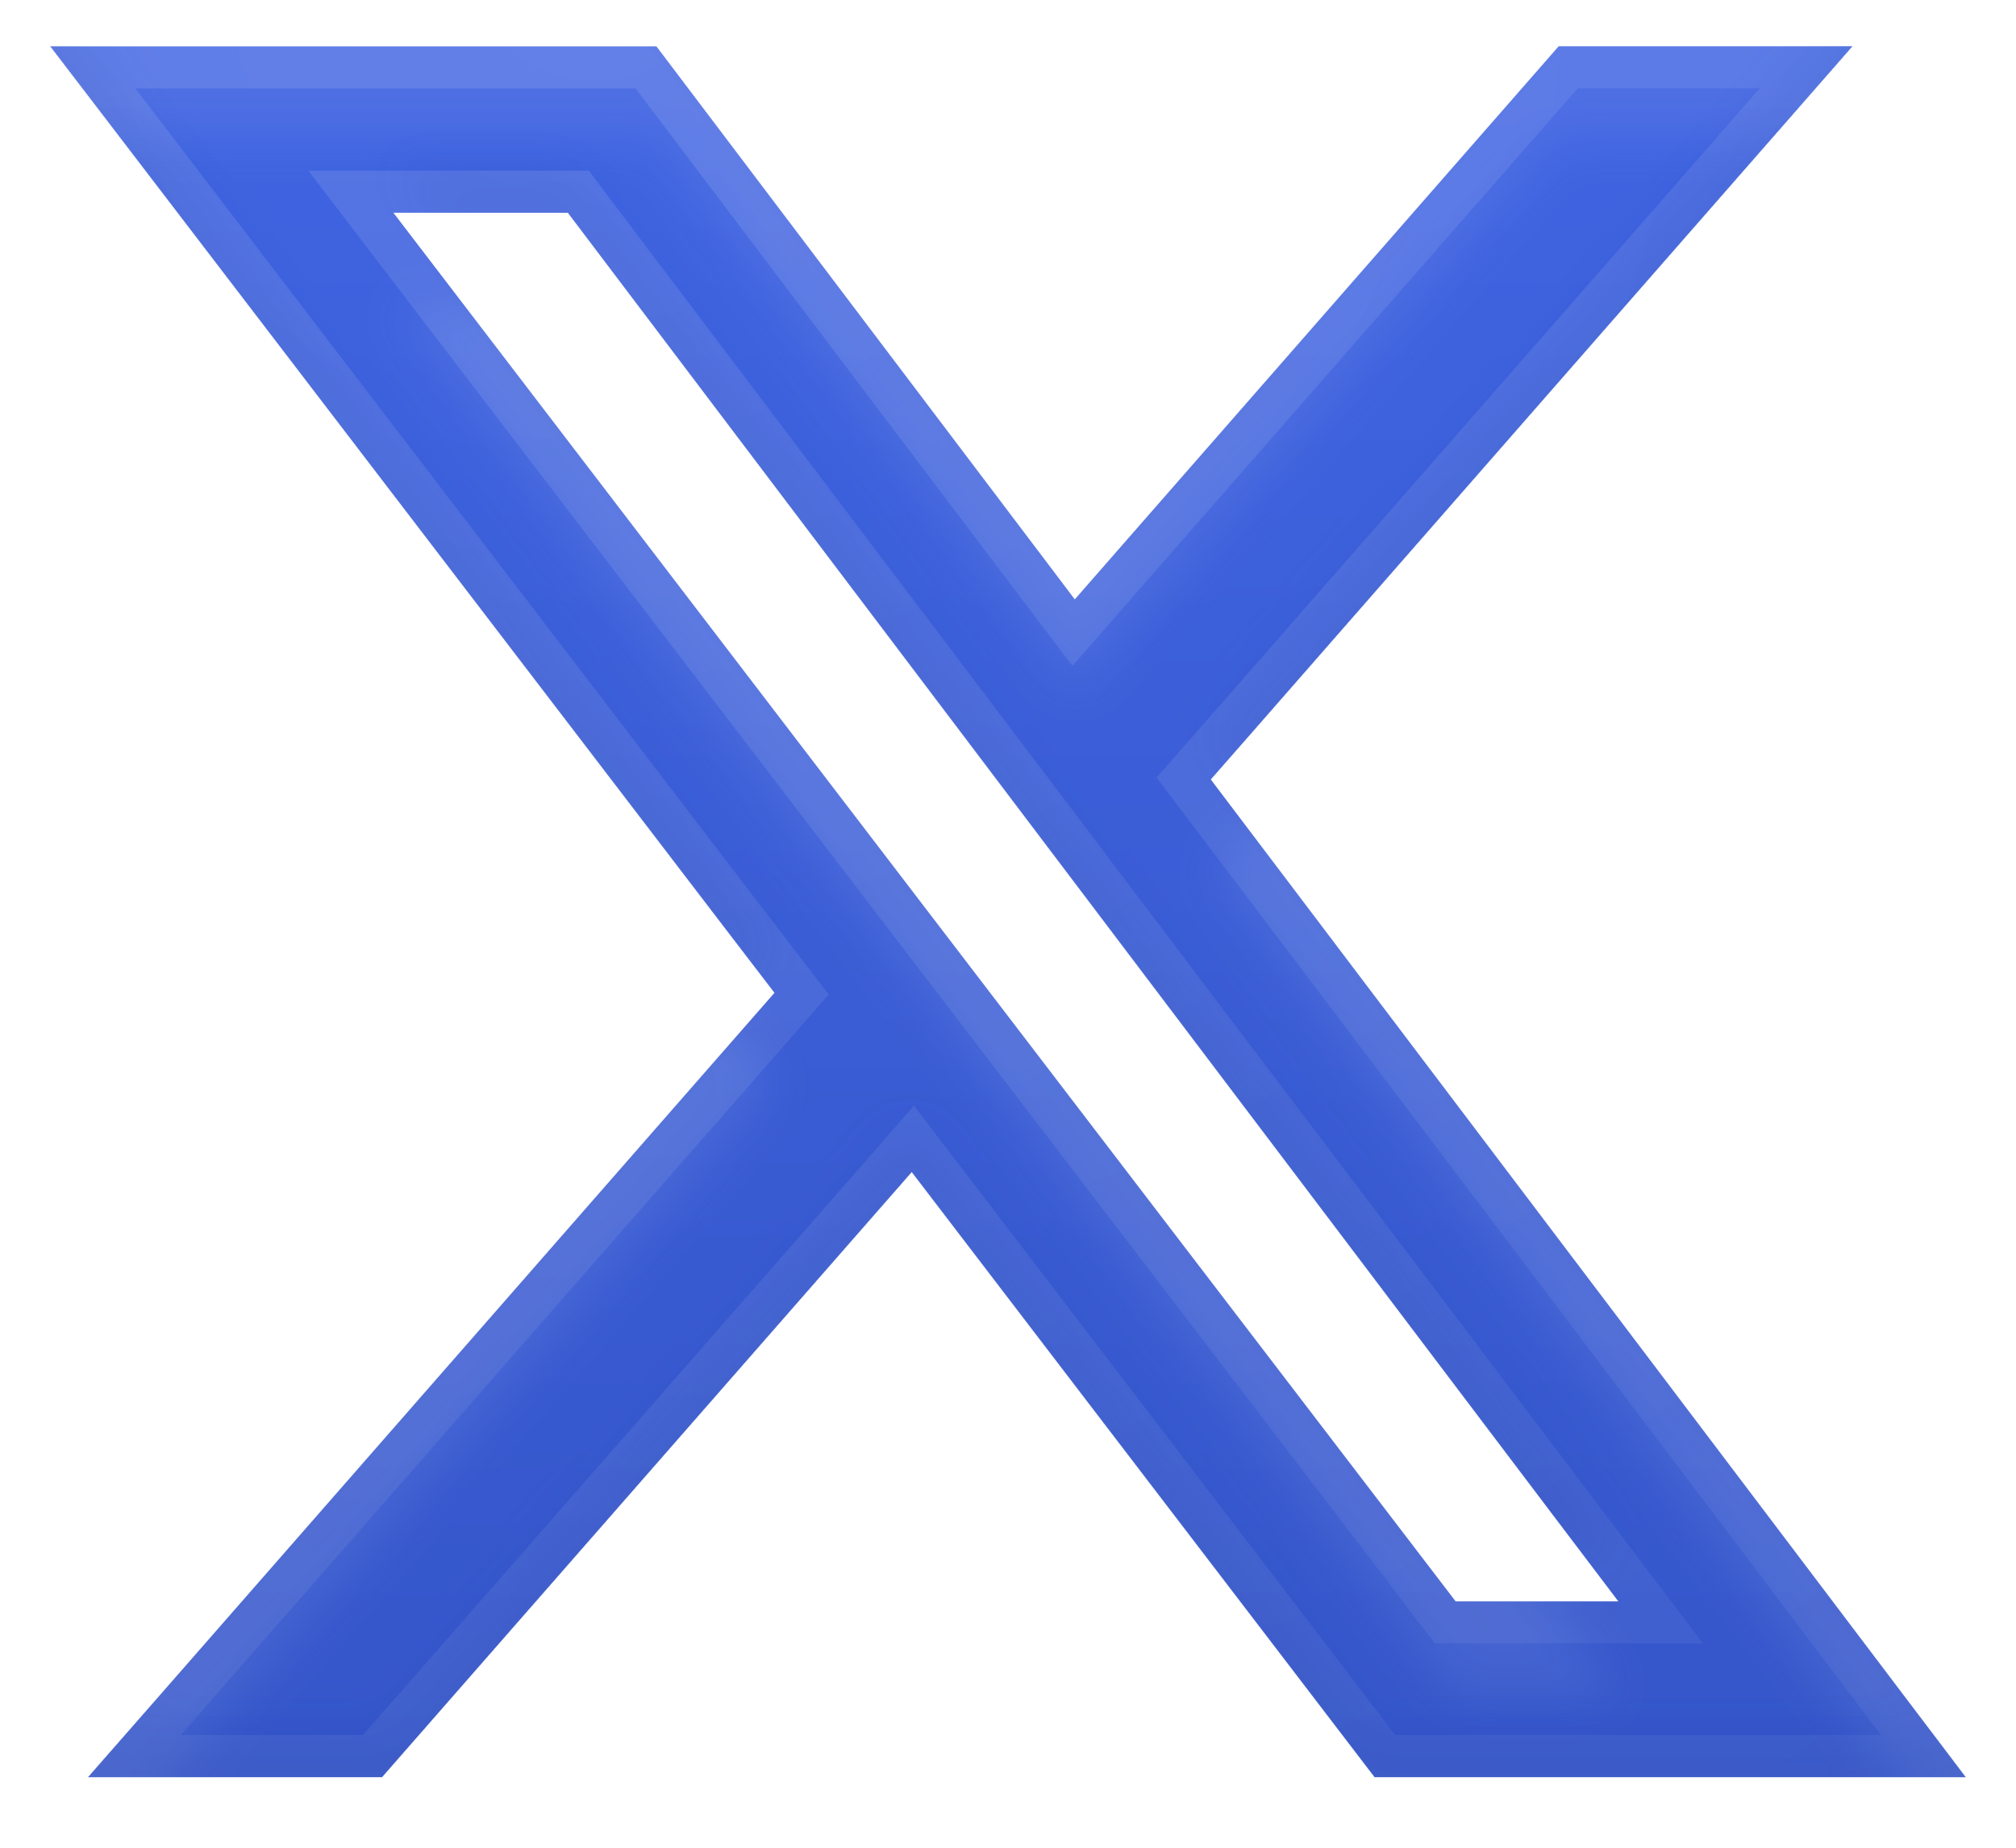
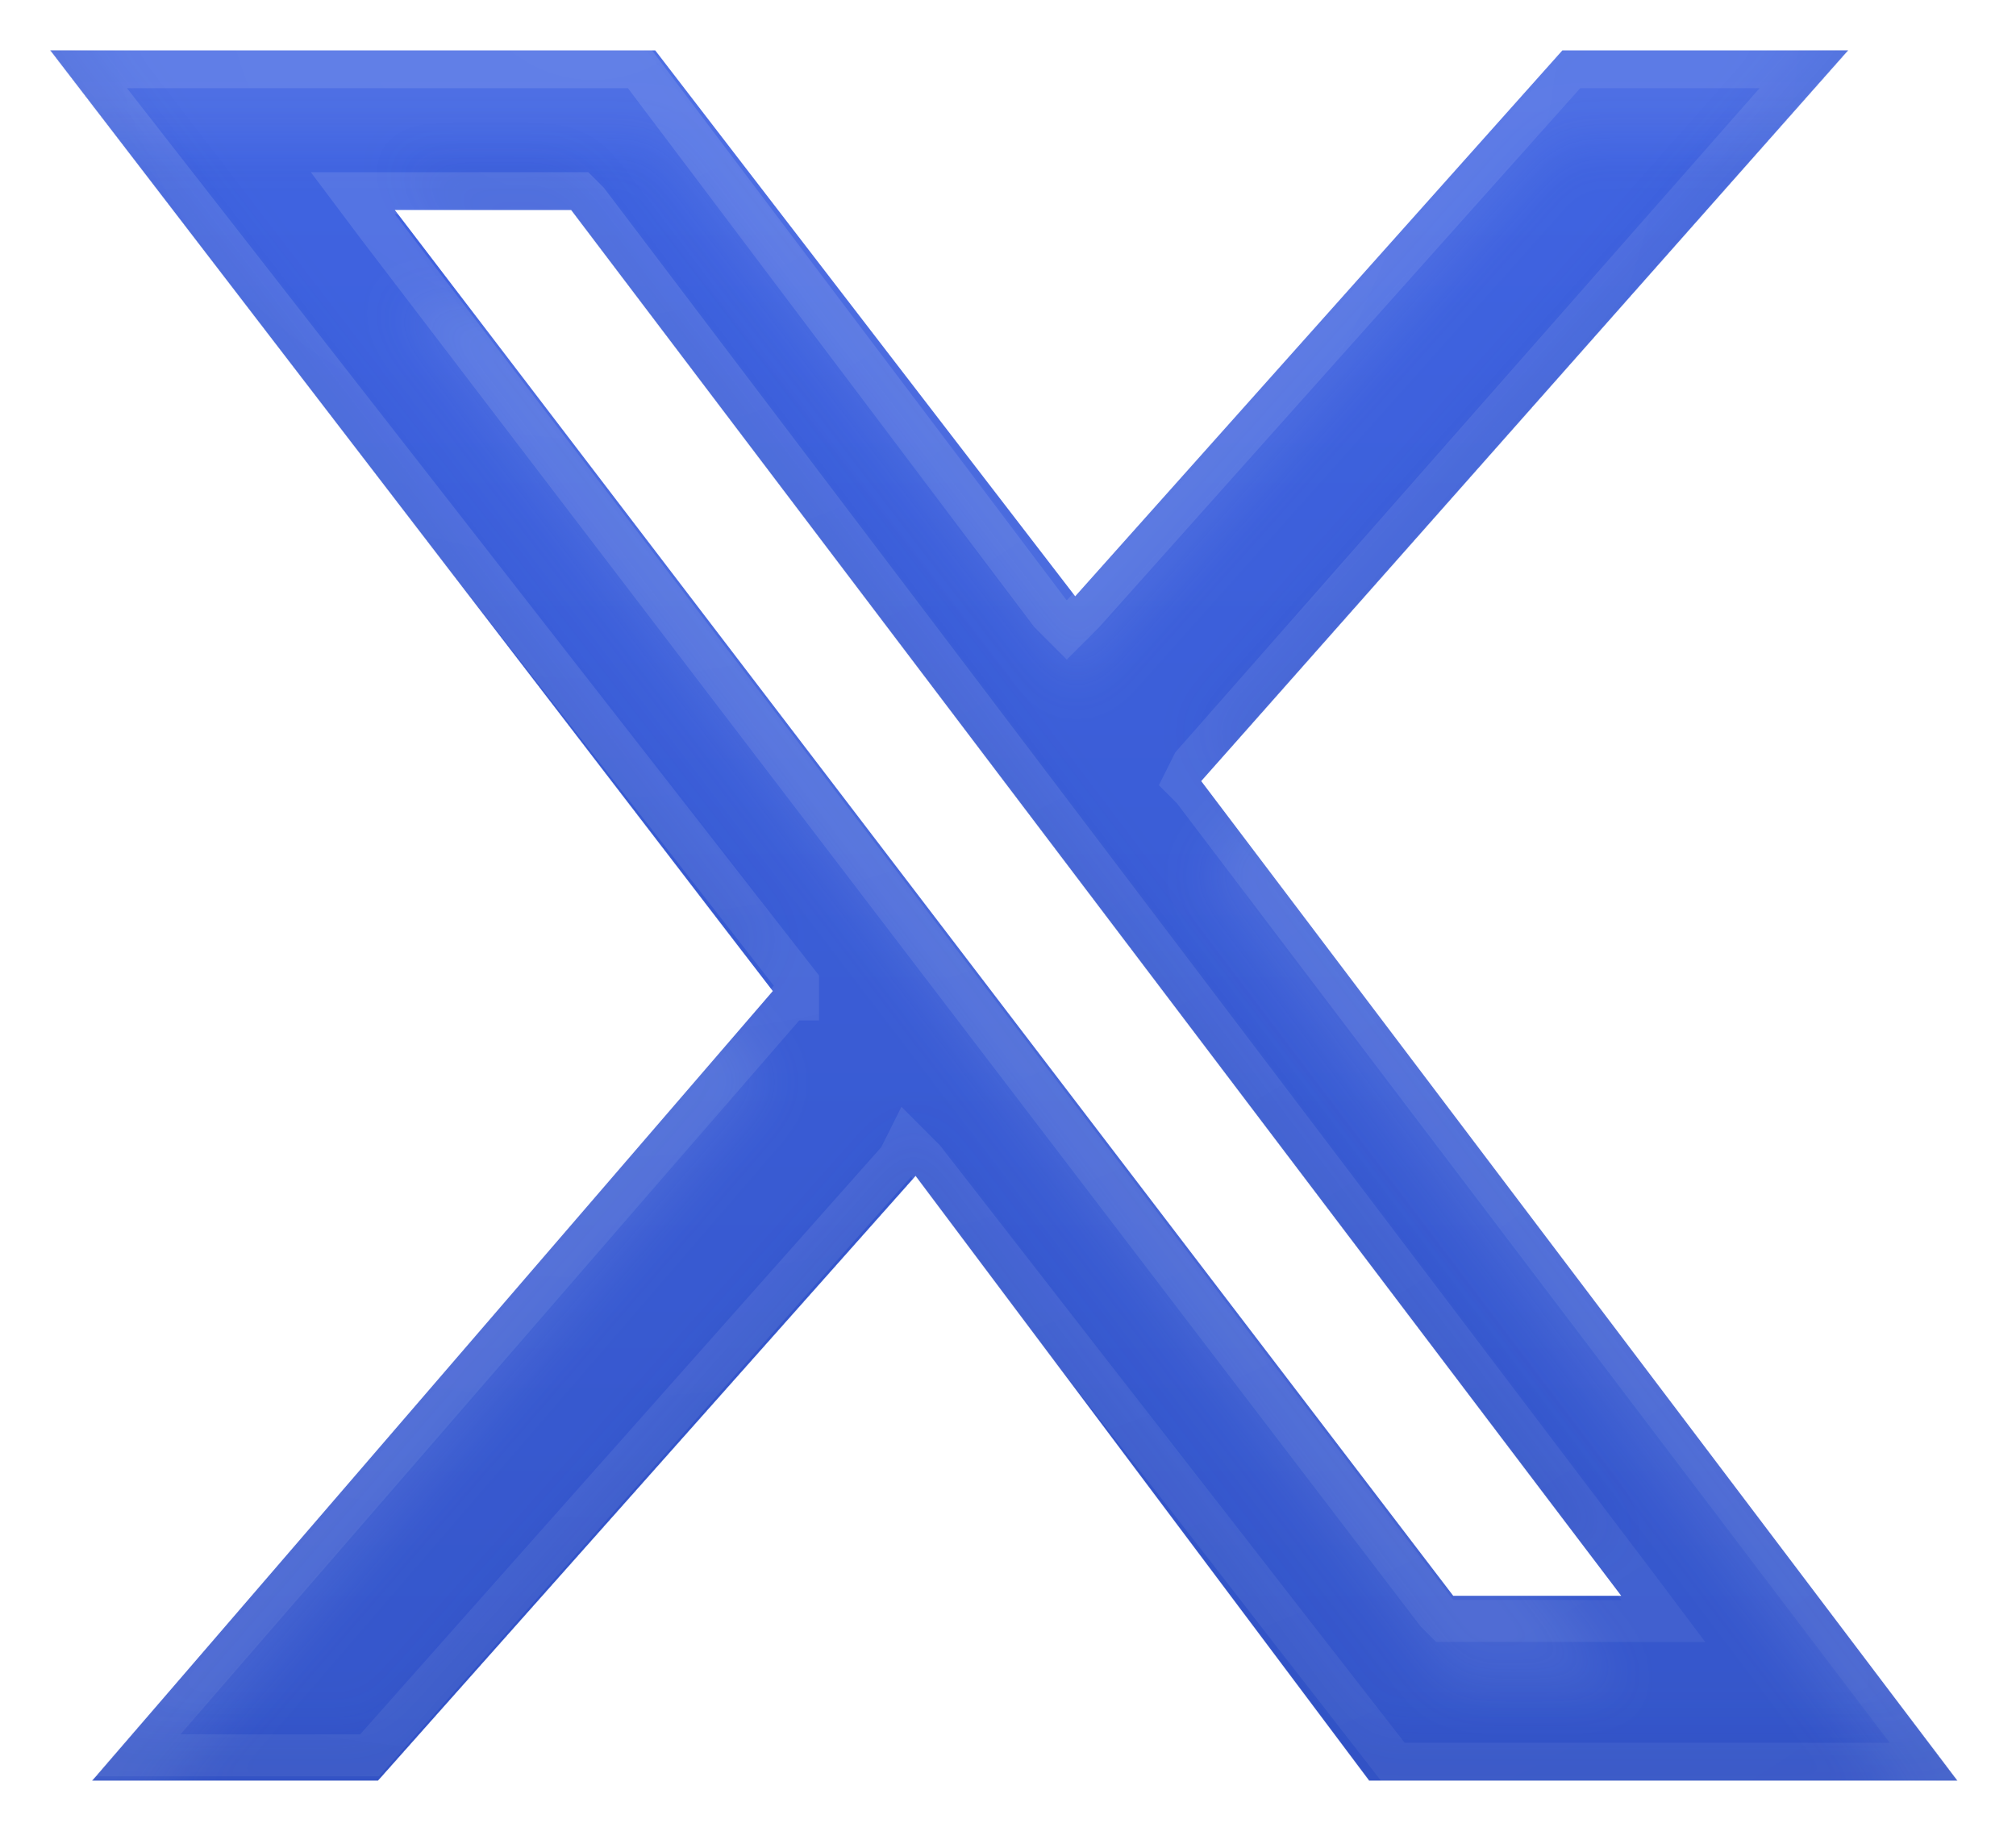
- <svg xmlns="http://www.w3.org/2000/svg" viewBox="0 0 24 22" fill="none">
-   <g filter="url(#filter0_ii_1365_9868)">
-     <path d="M18.556 0.551H22.052L14.414 9.281L23.4 21.159H16.364L10.854 13.954L4.548 21.159H1.05L9.22 11.821L0.6 0.552H7.814L12.795 7.137L18.556 0.551ZM17.329 19.067H19.266L6.761 2.533H4.683L17.329 19.067Z" fill="url(#paint0_linear_1365_9868)" />
+ <svg xmlns="http://www.w3.org/2000/svg" fill="none" viewBox="0 0 24 22">
+   <g filter="url(#a)">
+     <path d="M18.6.6H22l-7.7 8.7 9 11.9h-7L10.9 14l-6.4 7.2H1.1l8.1-9.4L.6.6h7.2l5 6.5zM17.3 19h2L6.8 2.5H4.7z" fill="url(#b)" />
  </g>
-   <path d="M10.666 13.79L4.434 20.909H1.601L9.408 11.985L9.543 11.831L9.418 11.669L1.106 0.802H7.69L12.595 7.288L12.781 7.533L12.983 7.302L18.669 0.801H21.501L14.225 9.117L14.091 9.27L14.214 9.432L22.897 20.909H16.487L11.053 13.803L10.867 13.56L10.666 13.79ZM17.131 19.219L17.206 19.317H17.329H19.266H19.769L19.466 18.916L6.961 2.383L6.886 2.283H6.761H4.683H4.177L4.484 2.685L17.131 19.219Z" stroke="url(#paint1_radial_1365_9868)" stroke-opacity="0.2" stroke-width="0.5" />
+   <path d="m10.7 13.8-6.3 7.1H1.6l7.8-9h.1v-.2L1 .8h6.6l4.9 6.5.2.2.2-.2L18.7.8h2.8l-7.3 8.3-.1.2.1.1L23 21h-6.4L11 13.8l-.2-.2zm6.4 5.4.1.1h2.6l-.3-.4L7 2.4l-.1-.1H4.2l.3.4z" stroke="url(#c)" stroke-opacity=".2" stroke-width=".5" />
  <defs>
-     <filter id="filter0_ii_1365_9868" x="0.6" y="-0.006" width="22.8" height="21.722" filterUnits="userSpaceOnUse" color-interpolation-filters="sRGB">
+     <radialGradient id="c" cx="0" cy="0" r="1" gradientTransform="matrix(16.3733 24.30186 -24.71238 16.6499 7 -.7)" gradientUnits="userSpaceOnUse">
+       <stop stop-color="#fff" stop-opacity=".6" offset="0" />
+       <stop stop-color="#fff" stop-opacity=".2" offset="1" />
+     </radialGradient>
+     <linearGradient id="b" x1="12" x2="12" y1=".6" y2="21.2" gradientUnits="userSpaceOnUse">
+       <stop stop-color="#4064E2" offset="0" />
+       <stop stop-color="#3556CA" offset="1" />
+     </linearGradient>
+     <filter id="a" x=".6" y="0" width="22.8" height="21.7" color-interpolation-filters="sRGB" filterUnits="userSpaceOnUse">
      <feFlood flood-opacity="0" result="BackgroundImageFix" />
-       <feBlend mode="normal" in="SourceGraphic" in2="BackgroundImageFix" result="shape" />
-       <feColorMatrix in="SourceAlpha" type="matrix" values="0 0 0 0 0 0 0 0 0 0 0 0 0 0 0 0 0 0 127 0" result="hardAlpha" />
-       <feOffset dy="1.114" />
-       <feGaussianBlur stdDeviation="0.279" />
-       <feComposite in2="hardAlpha" operator="arithmetic" k2="-1" k3="1" />
-       <feColorMatrix type="matrix" values="0 0 0 0 0.786 0 0 0 0 0.831 0 0 0 0 0.985 0 0 0 0.1 0" />
-       <feBlend mode="normal" in2="shape" result="effect1_innerShadow_1365_9868" />
-       <feColorMatrix in="SourceAlpha" type="matrix" values="0 0 0 0 0 0 0 0 0 0 0 0 0 0 0 0 0 0 127 0" result="hardAlpha" />
-       <feOffset dy="-0.557" />
-       <feGaussianBlur stdDeviation="0.279" />
-       <feComposite in2="hardAlpha" operator="arithmetic" k2="-1" k3="1" />
-       <feColorMatrix type="matrix" values="0 0 0 0 0.064 0 0 0 0 0.181 0 0 0 0 0.593 0 0 0 0.1 0" />
-       <feBlend mode="normal" in2="effect1_innerShadow_1365_9868" result="effect2_innerShadow_1365_9868" />
+       <feBlend in="SourceGraphic" in2="BackgroundImageFix" result="shape" />
+       <feColorMatrix in="SourceAlpha" result="hardAlpha" values="0 0 0 0 0 0 0 0 0 0 0 0 0 0 0 0 0 0 127 0" />
+       <feOffset dy="1.1" />
+       <feGaussianBlur stdDeviation=".3" />
+       <feComposite in2="hardAlpha" k2="-1" k3="1" operator="arithmetic" />
+       <feColorMatrix values="0 0 0 0 0.786 0 0 0 0 0.831 0 0 0 0 0.985 0 0 0 0.1 0" />
+       <feBlend in2="shape" result="effect1_innerShadow_1365_9868" />
+       <feColorMatrix in="SourceAlpha" result="hardAlpha" values="0 0 0 0 0 0 0 0 0 0 0 0 0 0 0 0 0 0 127 0" />
+       <feOffset dy="-.6" />
+       <feGaussianBlur stdDeviation=".3" />
+       <feComposite in2="hardAlpha" k2="-1" k3="1" operator="arithmetic" />
+       <feColorMatrix values="0 0 0 0 0.064 0 0 0 0 0.181 0 0 0 0 0.593 0 0 0 0.1 0" />
+       <feBlend in2="effect1_innerShadow_1365_9868" result="effect2_innerShadow_1365_9868" />
    </filter>
-     <linearGradient id="paint0_linear_1365_9868" x1="12" y1="0.551" x2="12" y2="21.159" gradientUnits="userSpaceOnUse">
-       <stop stop-color="#4064E2" />
-       <stop offset="1" stop-color="#3556CA" />
-     </linearGradient>
-     <radialGradient id="paint1_radial_1365_9868" cx="0" cy="0" r="1" gradientUnits="userSpaceOnUse" gradientTransform="translate(7.02634 -0.67918) rotate(56.0296) scale(29.3026 29.7978)">
-       <stop stop-color="white" stop-opacity="0.6" />
-       <stop offset="1" stop-color="white" stop-opacity="0.2" />
-     </radialGradient>
  </defs>
</svg>
